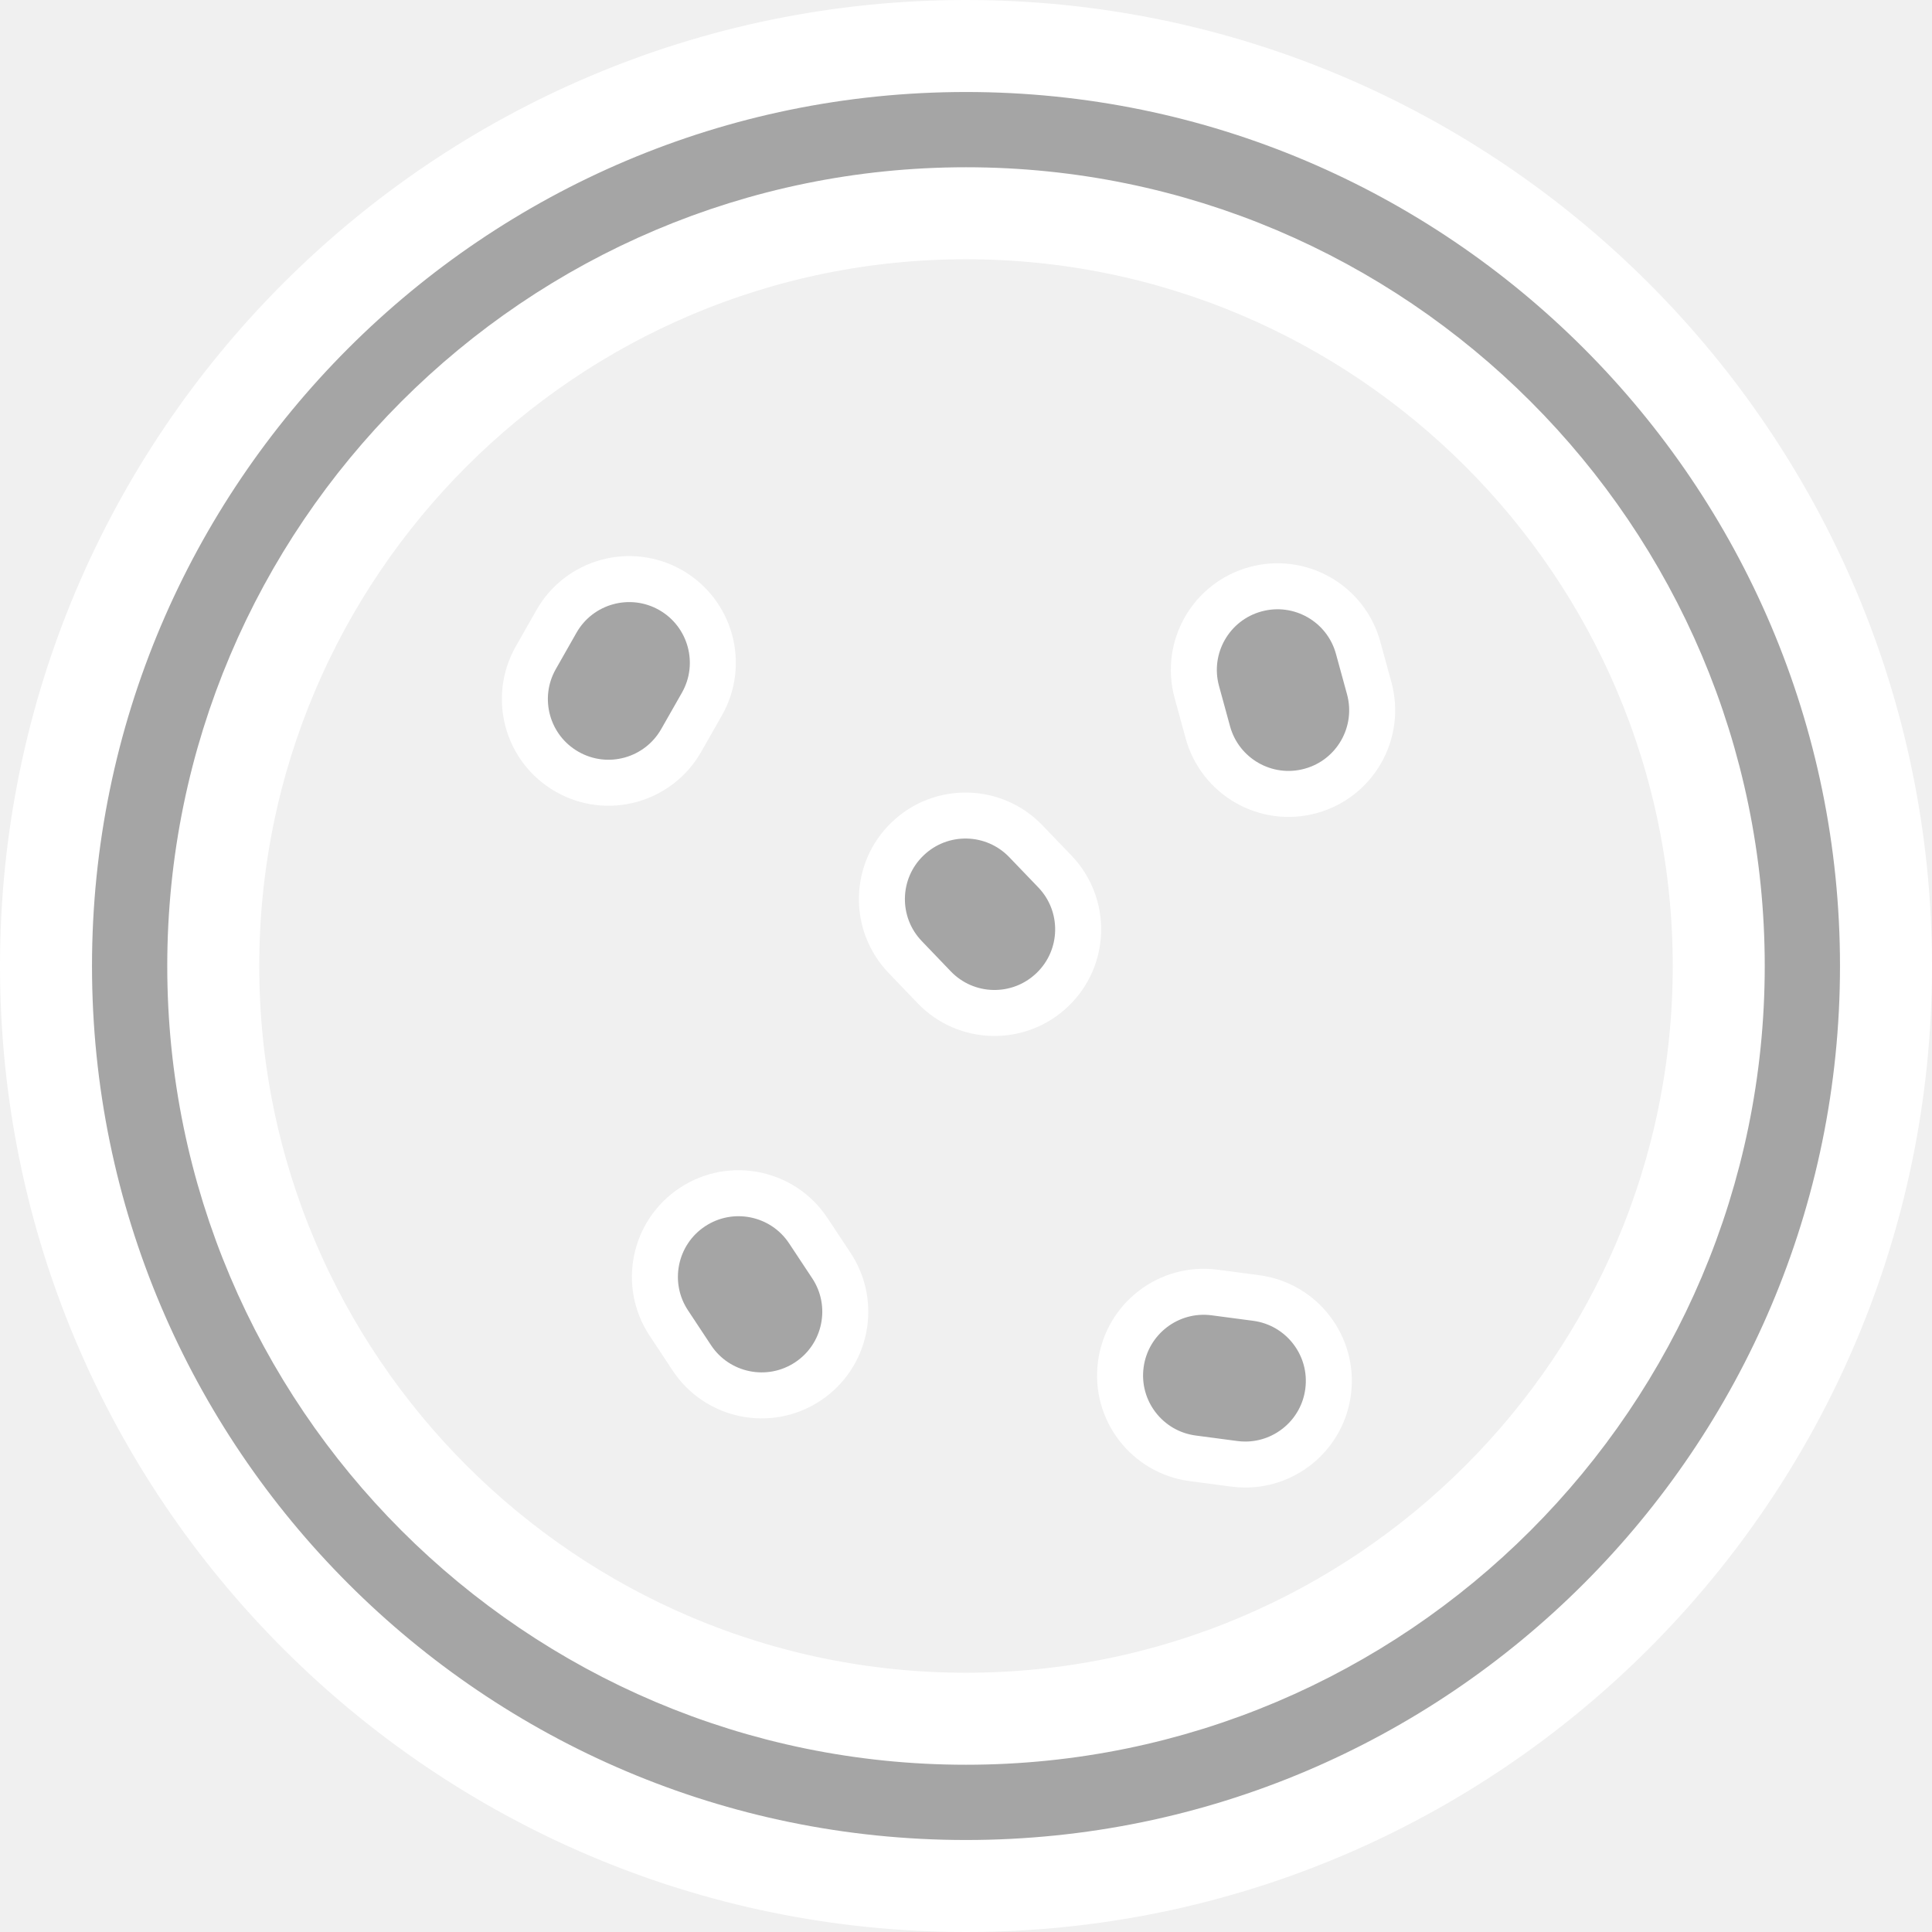
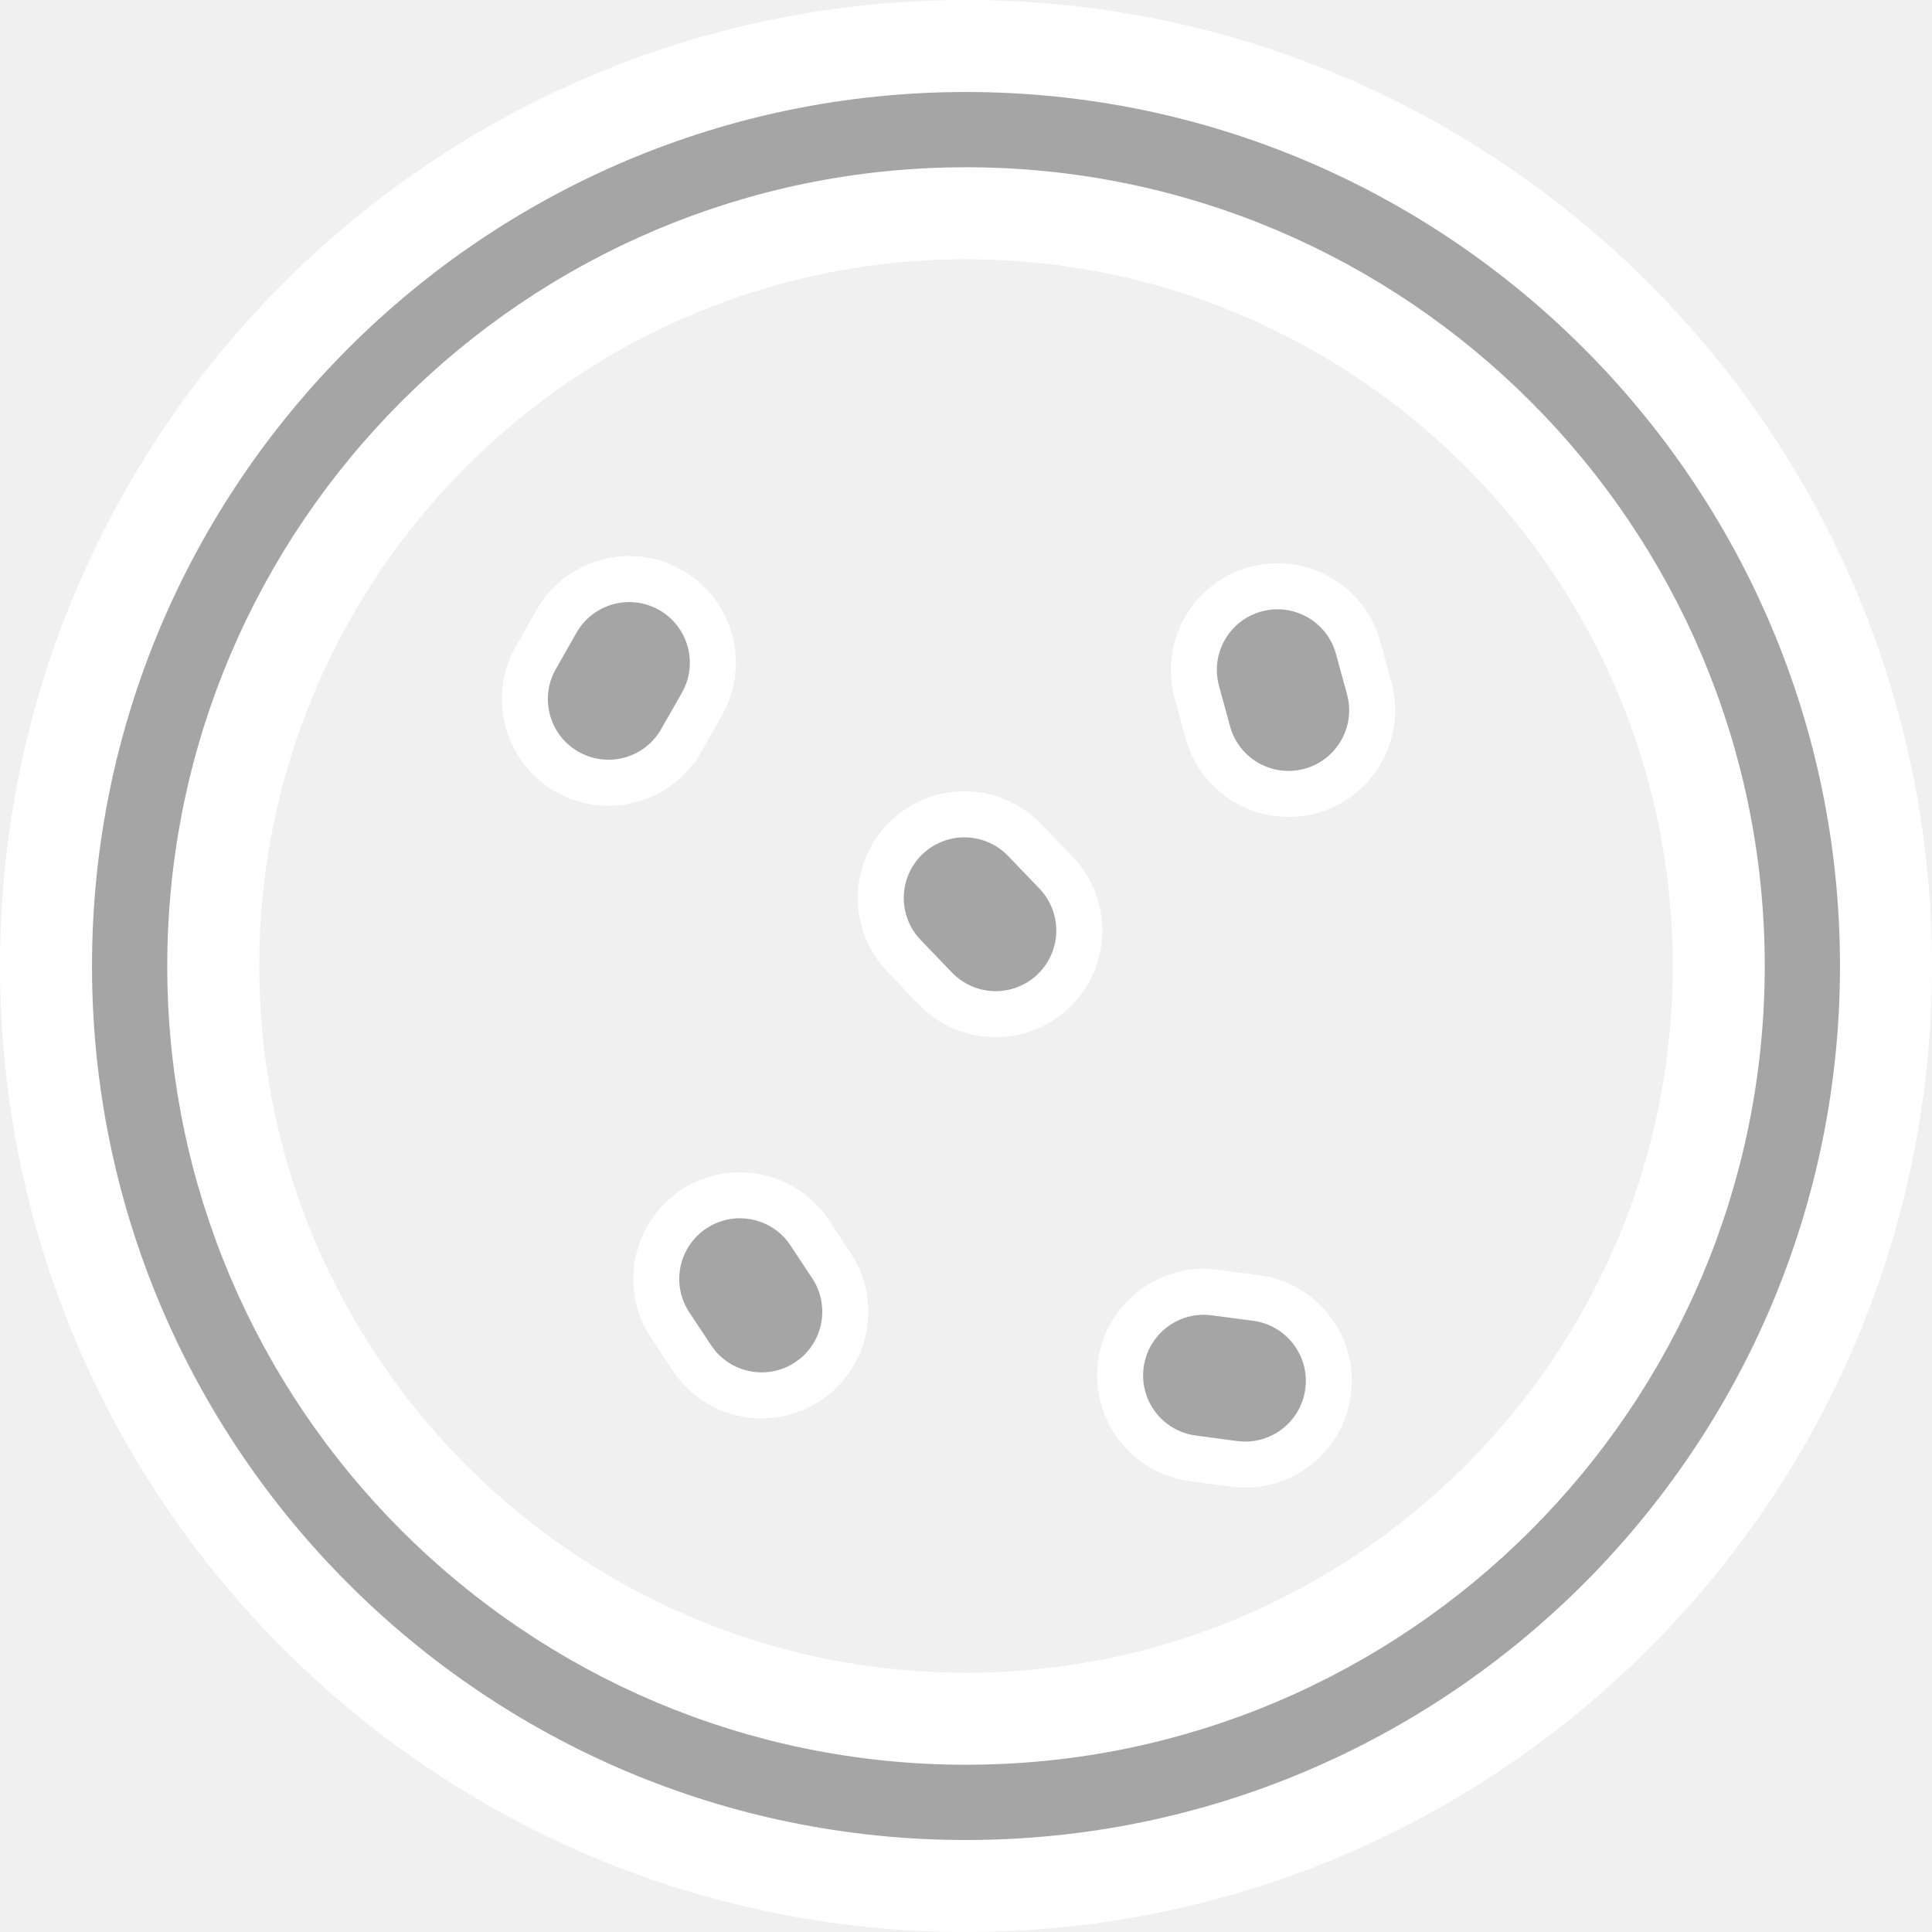
- <svg xmlns="http://www.w3.org/2000/svg" width="42" height="42" viewBox="0 0 42 42" fill="none">
-   <path d="M21 1C9.972 1 1 9.972 1 21C1 32.028 9.972 41 21 41C32.028 41 41 32.028 41 21C41 9.972 32.028 1 21 1ZM21 37.364C11.977 37.364 4.636 30.023 4.636 21C4.636 11.977 11.977 4.636 21 4.636C30.023 4.636 37.364 11.977 37.364 21C37.364 30.023 30.023 37.364 21 37.364Z" fill="#A5A5A5" stroke="white" stroke-width="2" />
-   <path d="M17.572 26.755C17.018 25.917 15.89 25.688 15.053 26.241C14.215 26.795 13.985 27.923 14.539 28.761L15.04 29.519C15.592 30.354 16.72 30.588 17.56 30.033C18.398 29.479 18.628 28.351 18.074 27.513L17.572 26.755Z" fill="#A5A5A5" stroke="white" />
-   <path d="M14.809 16.096L15.259 15.306C15.755 14.433 15.449 13.323 14.576 12.826C13.703 12.331 12.593 12.636 12.097 13.509L11.648 14.299C11.152 15.172 11.457 16.282 12.33 16.778C13.209 17.278 14.316 16.963 14.809 16.096Z" fill="#A5A5A5" stroke="white" />
-   <path d="M27.306 28.217L26.405 28.098C25.41 27.967 24.496 28.668 24.365 29.664C24.234 30.659 24.935 31.573 25.931 31.703L26.832 31.822C26.913 31.833 26.992 31.838 27.072 31.838C27.97 31.838 28.752 31.172 28.872 30.257C29.003 29.261 28.302 28.348 27.306 28.217Z" fill="#A5A5A5" stroke="white" />
-   <path d="M29.525 14.084C29.26 13.115 28.261 12.545 27.292 12.81C26.323 13.075 25.753 14.075 26.018 15.044L26.258 15.921C26.521 16.882 27.517 17.461 28.492 17.194C29.46 16.929 30.03 15.929 29.765 14.96L29.525 14.084Z" fill="#A5A5A5" stroke="white" />
-   <path d="M22.301 18.288C21.606 17.564 20.455 17.54 19.731 18.236C19.006 18.931 18.983 20.082 19.679 20.806L20.308 21.462C21.005 22.188 22.156 22.209 22.879 21.514C23.604 20.819 23.627 19.668 22.931 18.944L22.301 18.288Z" fill="#A5A5A5" stroke="white" />
+ <svg xmlns="http://www.w3.org/2000/svg" width="42" height="42" fill="none">
+   <path d="M21 1C9.972 1 1 9.972 1 21s8.972 20 20 20 20-8.972 20-20S32.028 1 21 1Zm0 36.364c-9.023 0-16.364-7.341-16.364-16.364S11.977 4.636 21 4.636 37.364 11.977 37.364 21 30.023 37.364 21 37.364Z" fill="#A5A5A5" stroke="#fff" stroke-width="2" />
+   <path d="M17.572 26.755a1.819 1.819 0 0 0-3.033 2.006l.502.758a1.818 1.818 0 0 0 3.033-2.006l-.502-.758ZM14.81 16.096l.449-.79a1.818 1.818 0 0 0-3.162-1.797l-.449.79a1.818 1.818 0 1 0 3.161 1.797ZM27.306 28.217l-.9-.119a1.817 1.817 0 1 0-.475 3.605l.901.12a1.817 1.817 0 1 0 .474-3.606ZM29.525 14.084a1.817 1.817 0 1 0-3.507.96l.24.877a1.818 1.818 0 0 0 3.507-.96l-.24-.877ZM22.301 18.288a1.818 1.818 0 1 0-2.622 2.518l.63.656a1.818 1.818 0 1 0 2.622-2.518l-.63-.656Z" fill="#A5A5A5" stroke="#fff" />
</svg>
